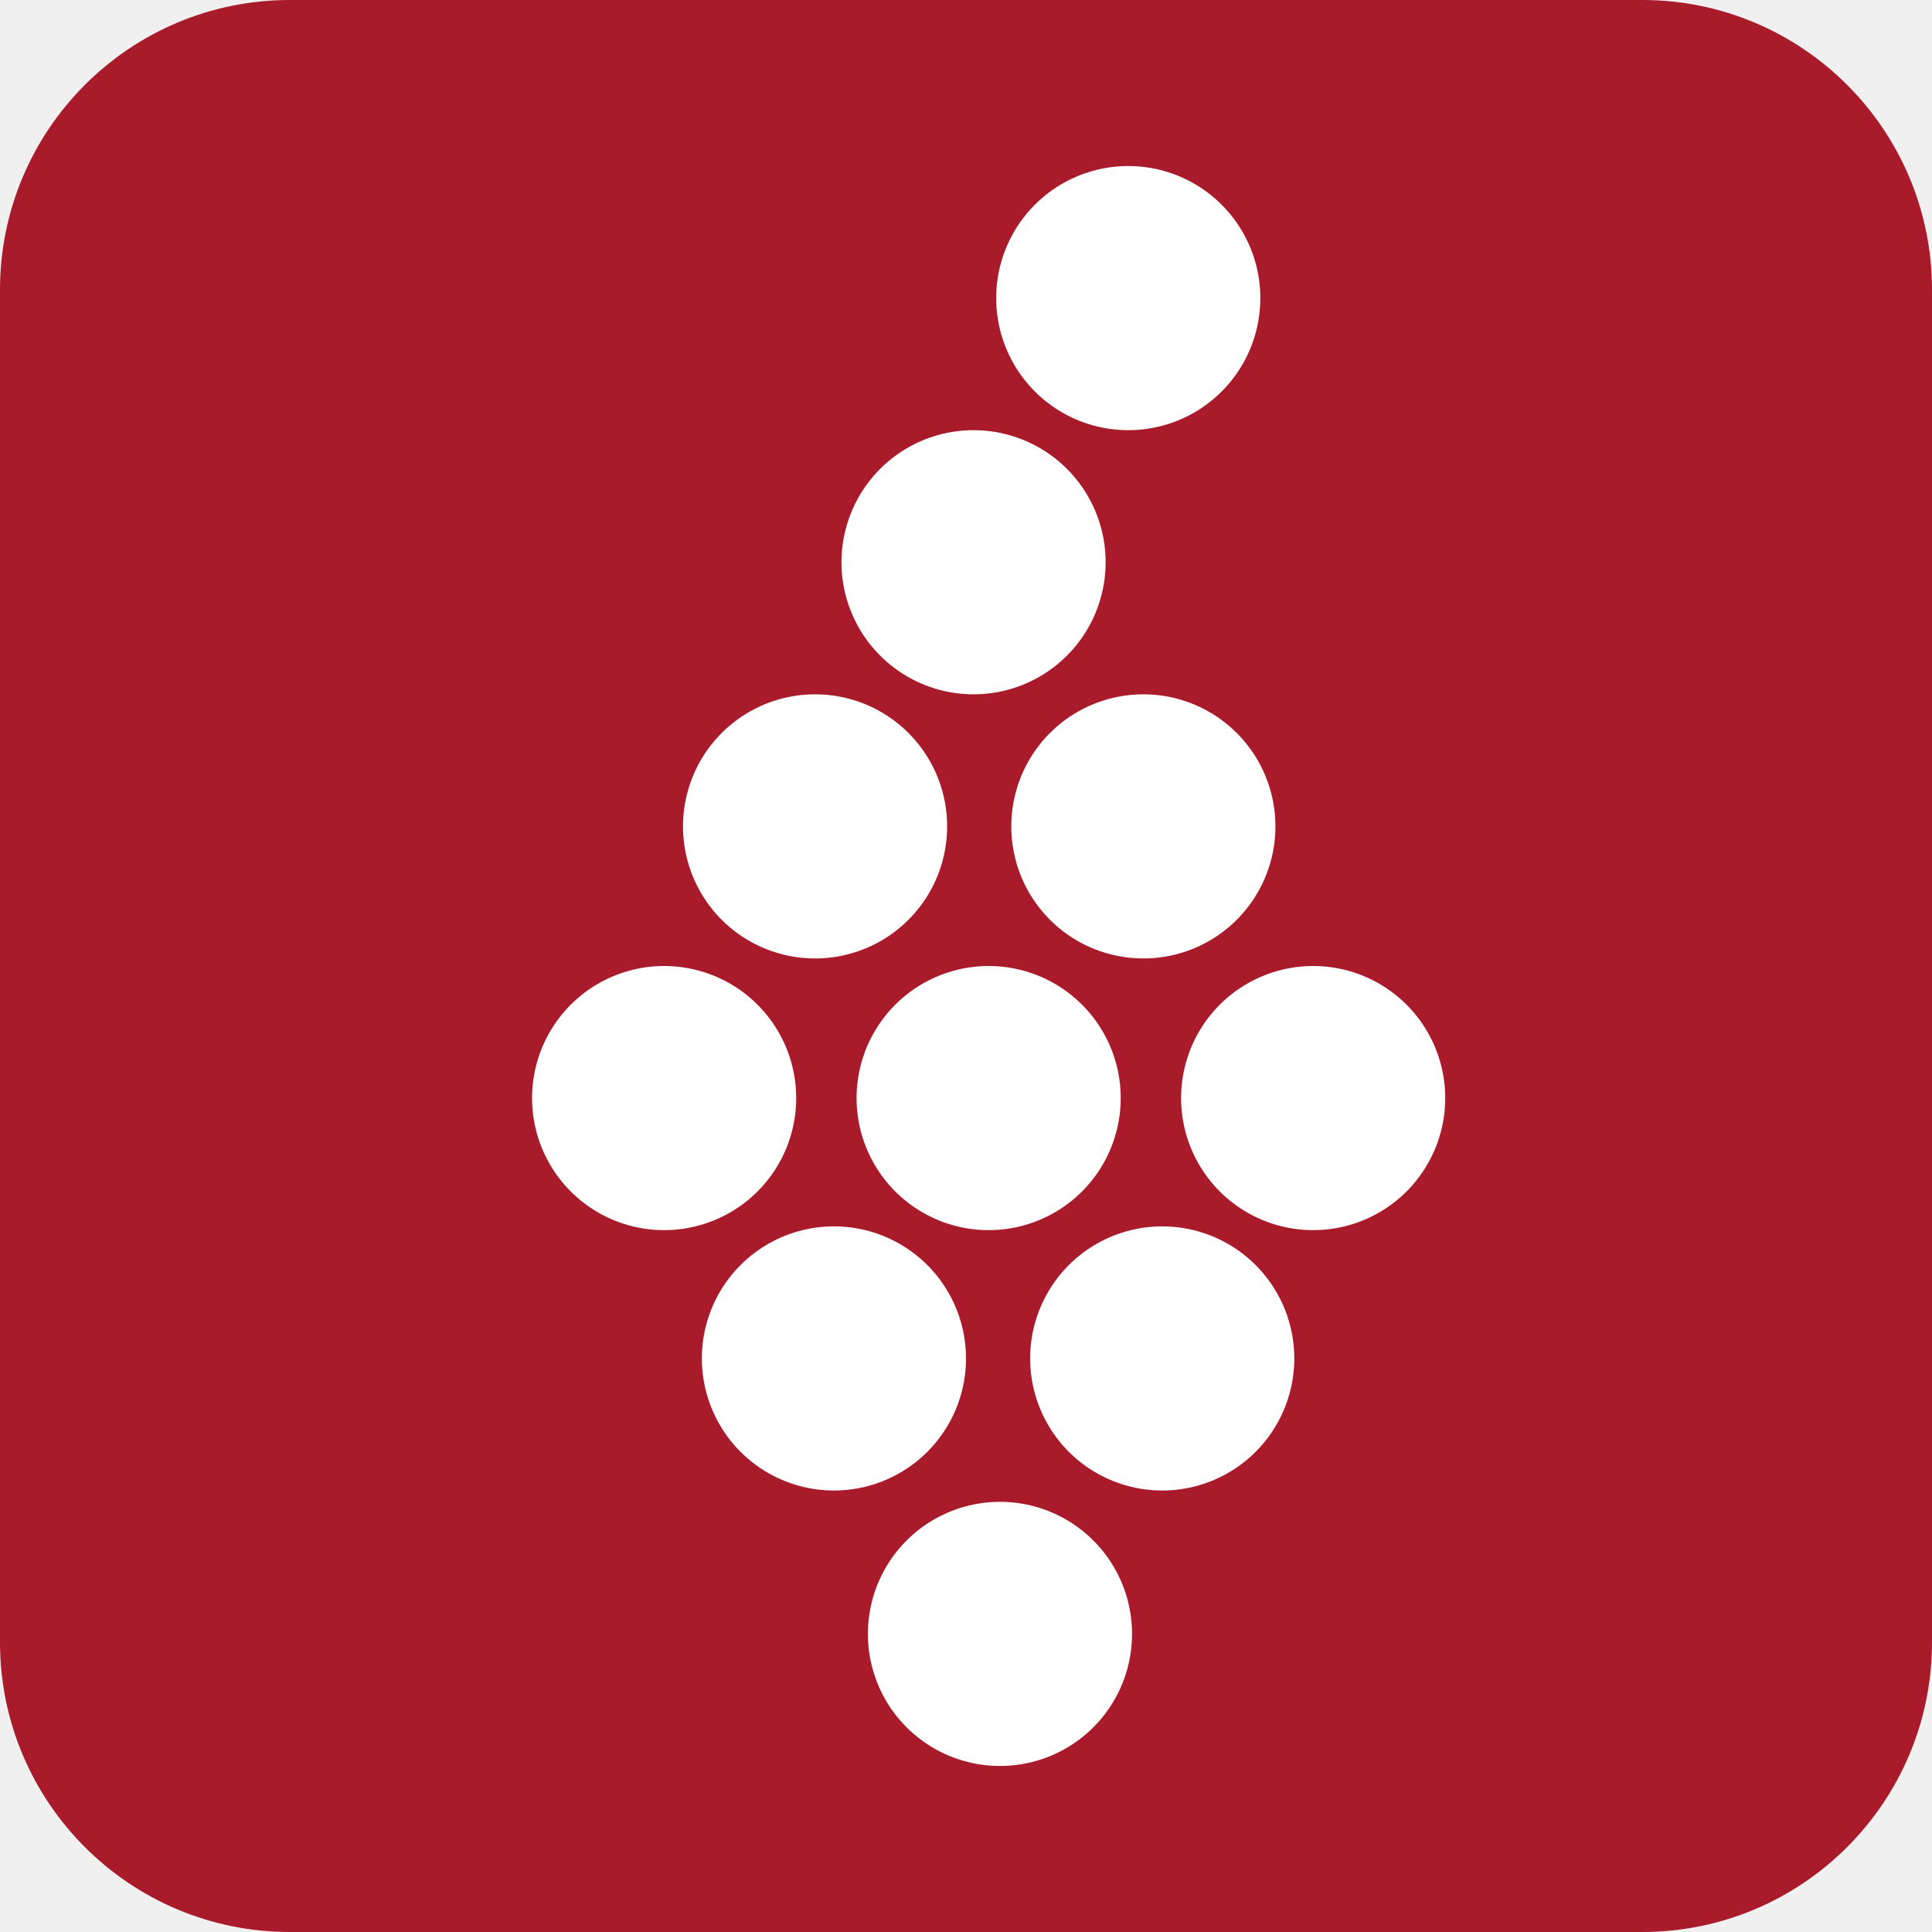
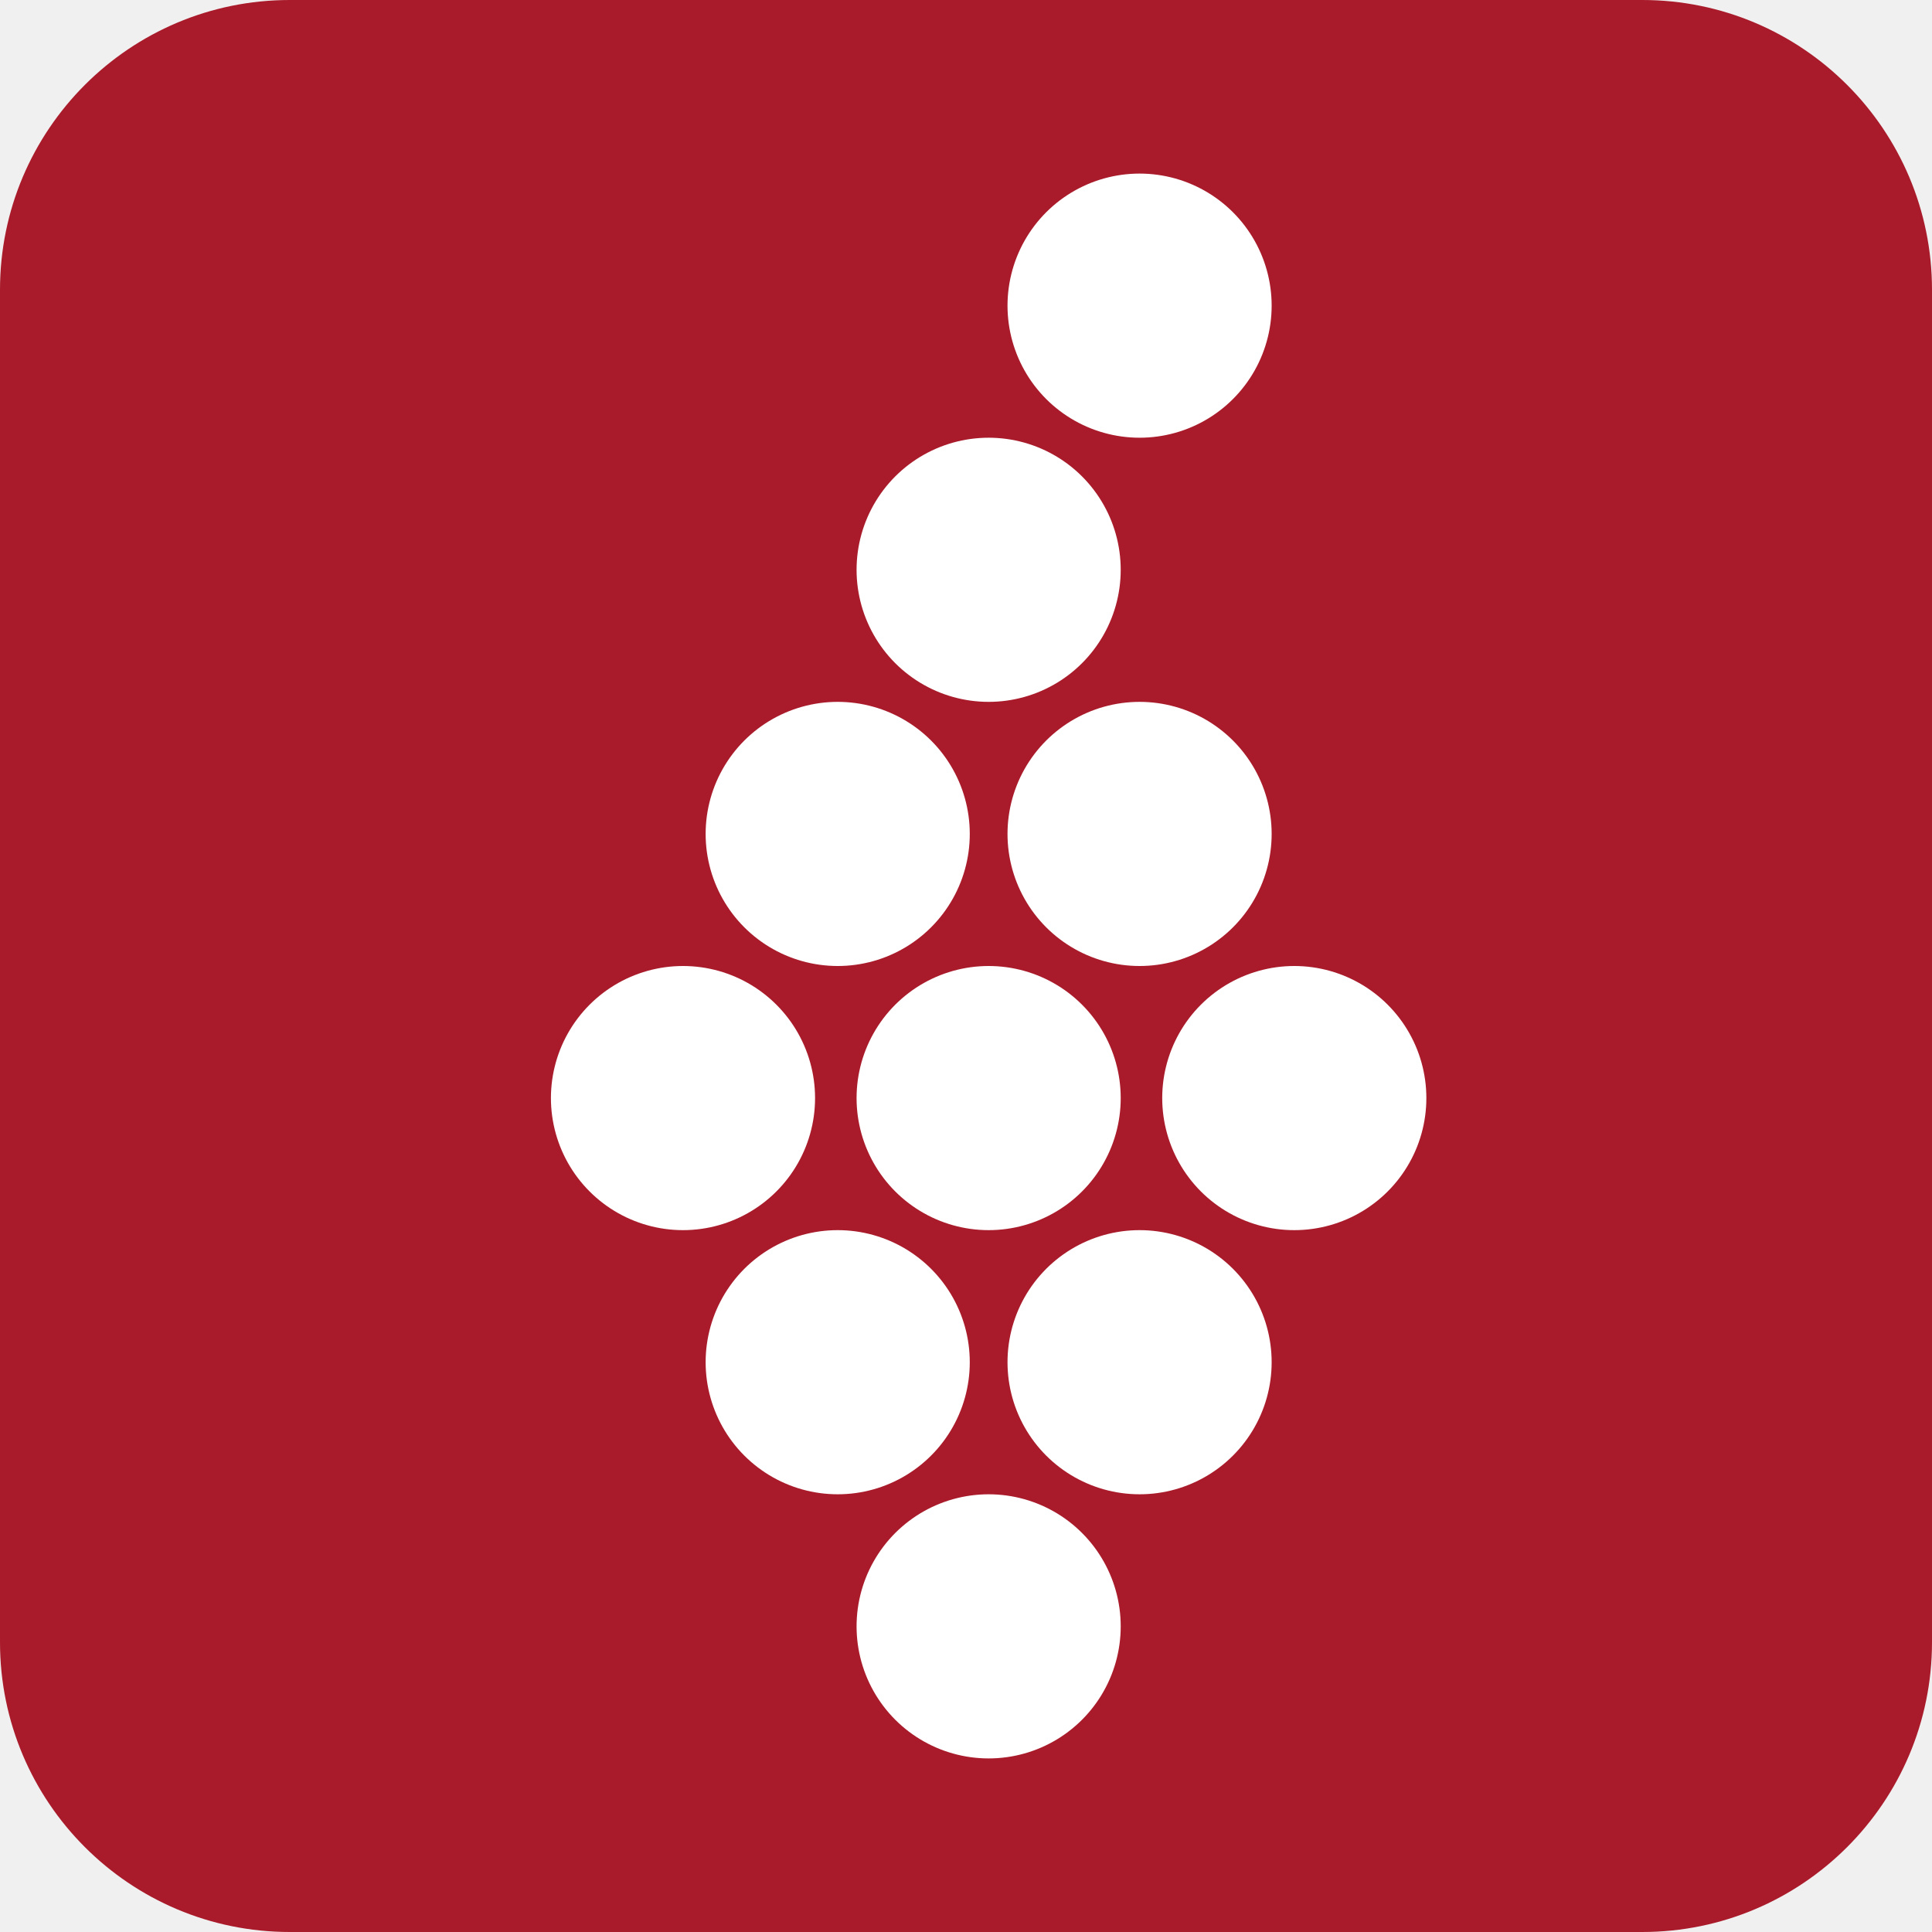
<svg xmlns="http://www.w3.org/2000/svg" aria-label="Vivino" role="img" viewBox="0 0 512 512">
  <rect width="512" height="512" rx="15%" fill="#a91b2a" />
-   <path stroke-linecap="round" stroke-width="70" stroke="#fff" d="M299 79zm-41 70zm-42 70zm87 0zm-127 72zm86 0zm86 0zm-127 69zm87 0zm-43 73z" />
+   <path stroke-linecap="round" stroke-width="70" stroke="#fff" d="m181 291zm41-70zm0 140zm40 70zm0-140zm0-140zm40-70zm0 140zm0 140zm41-70z" />
</svg>
